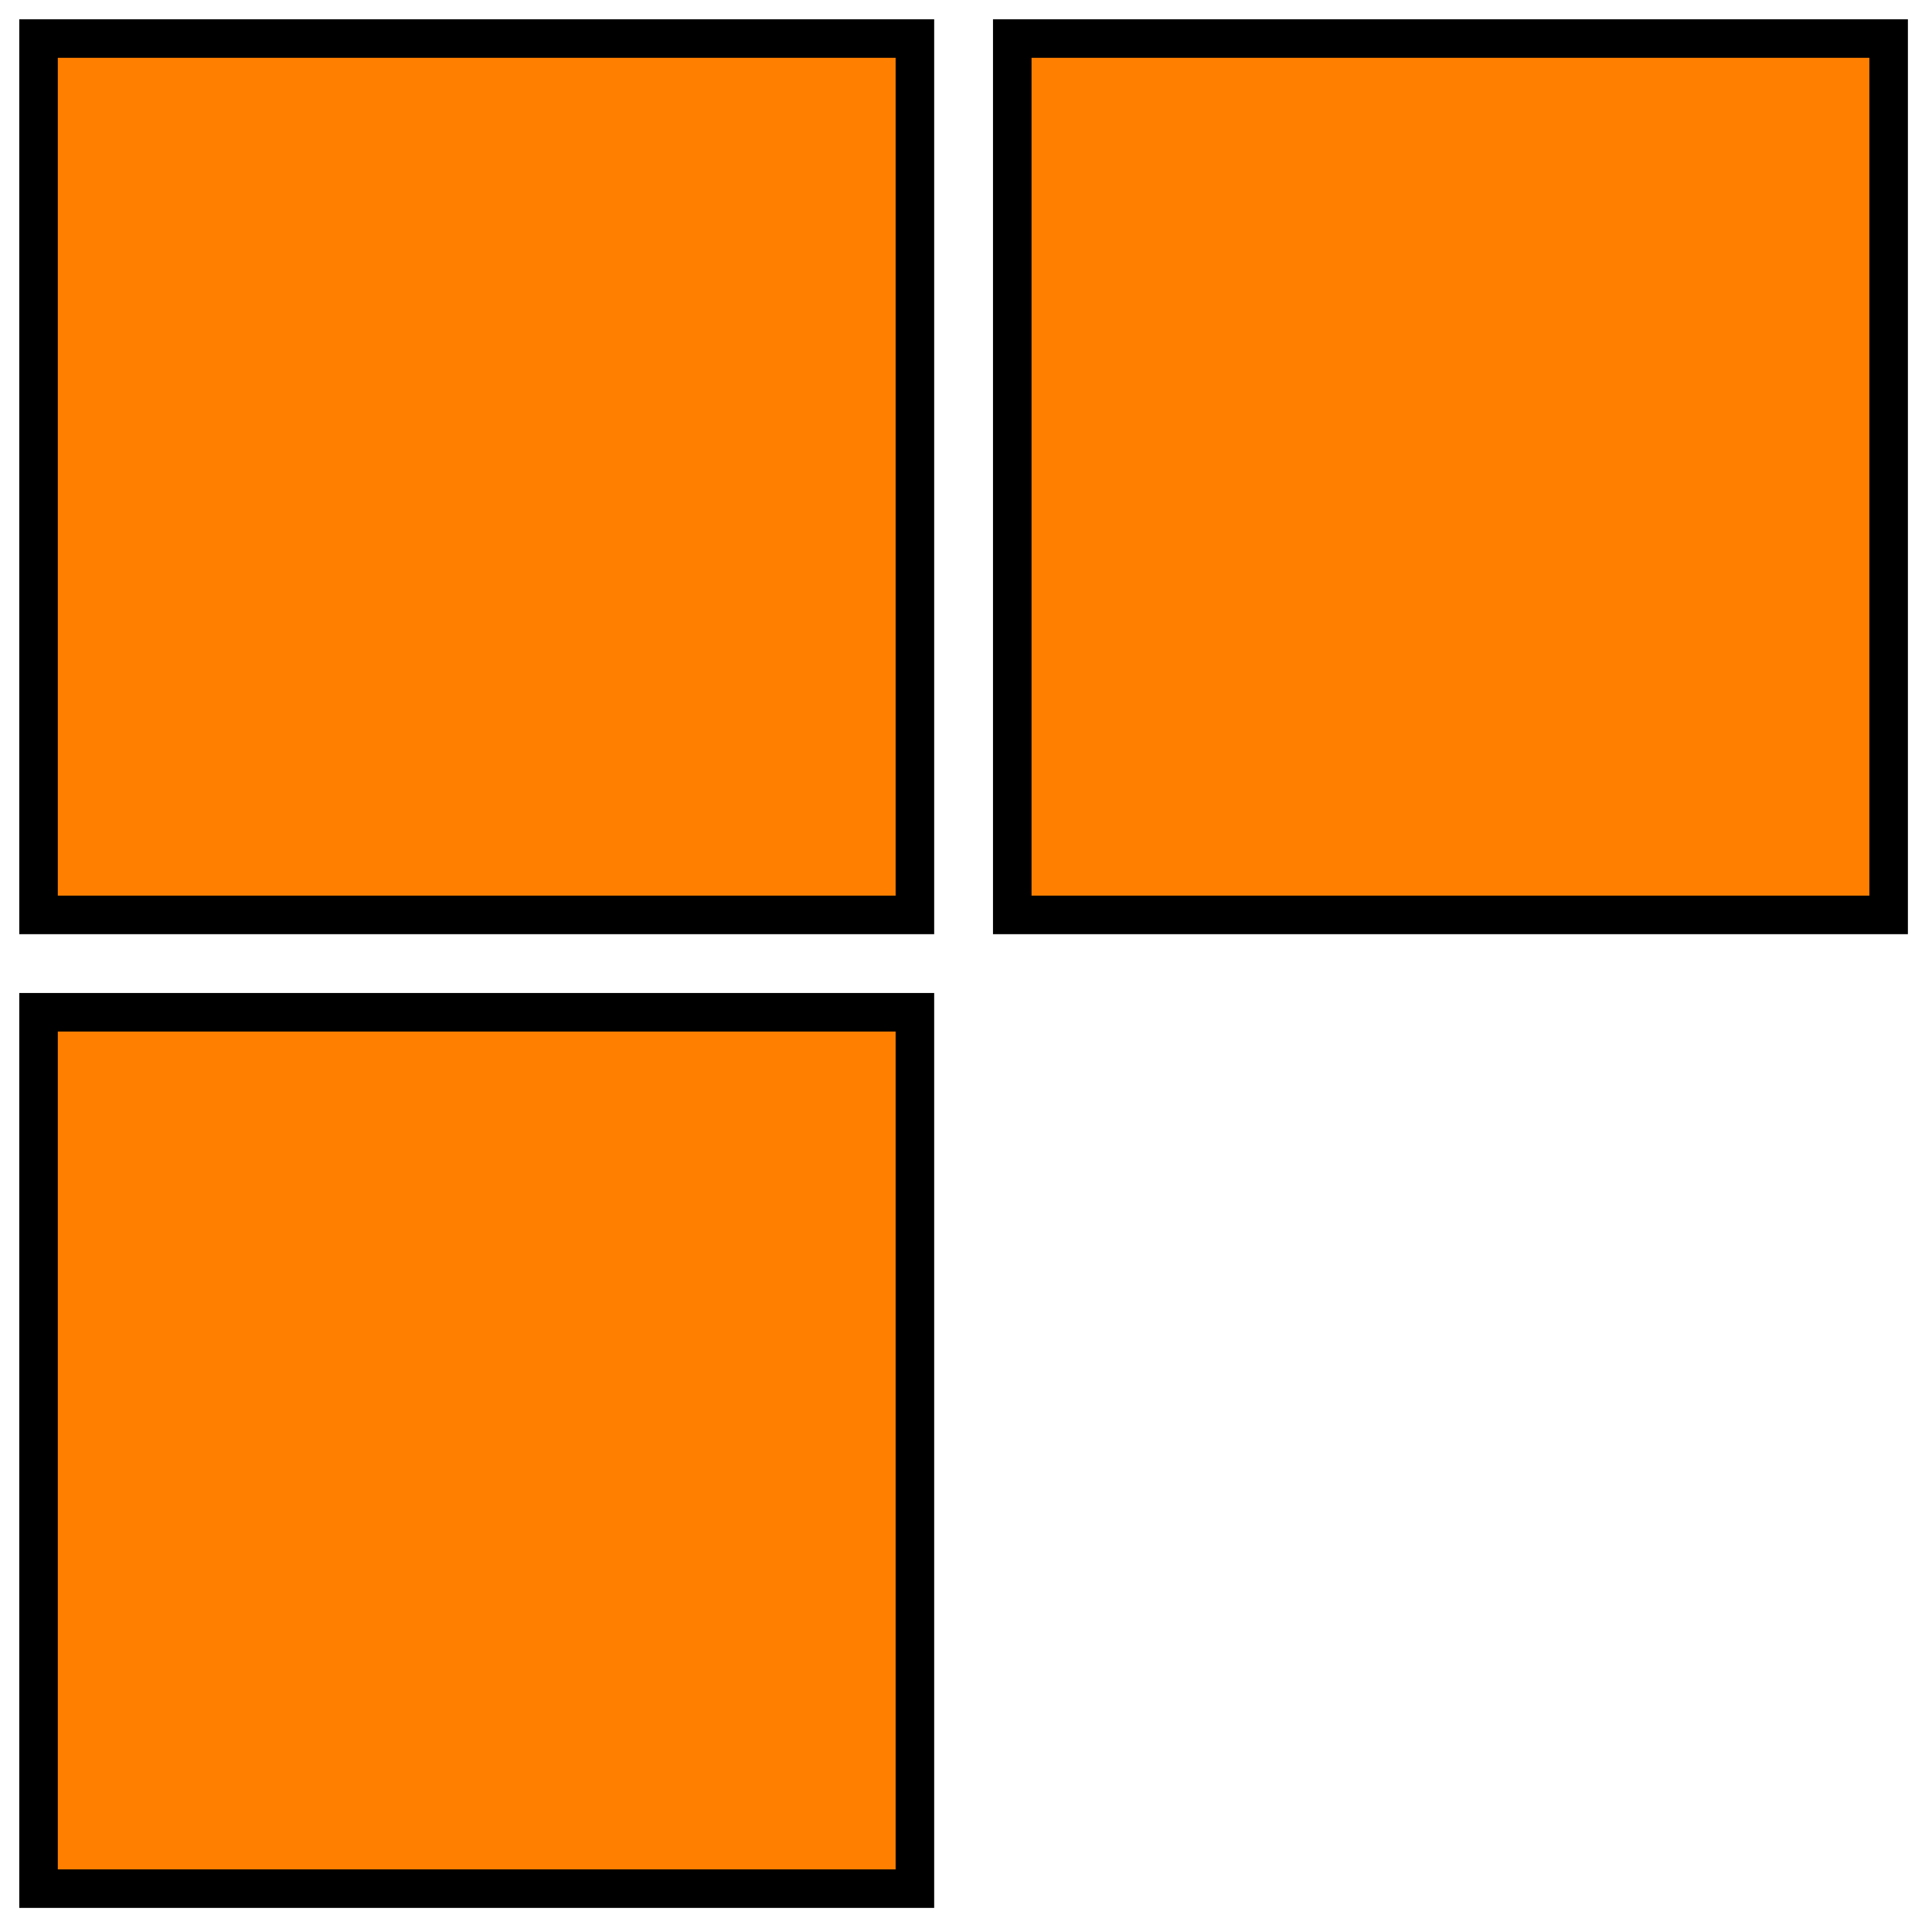
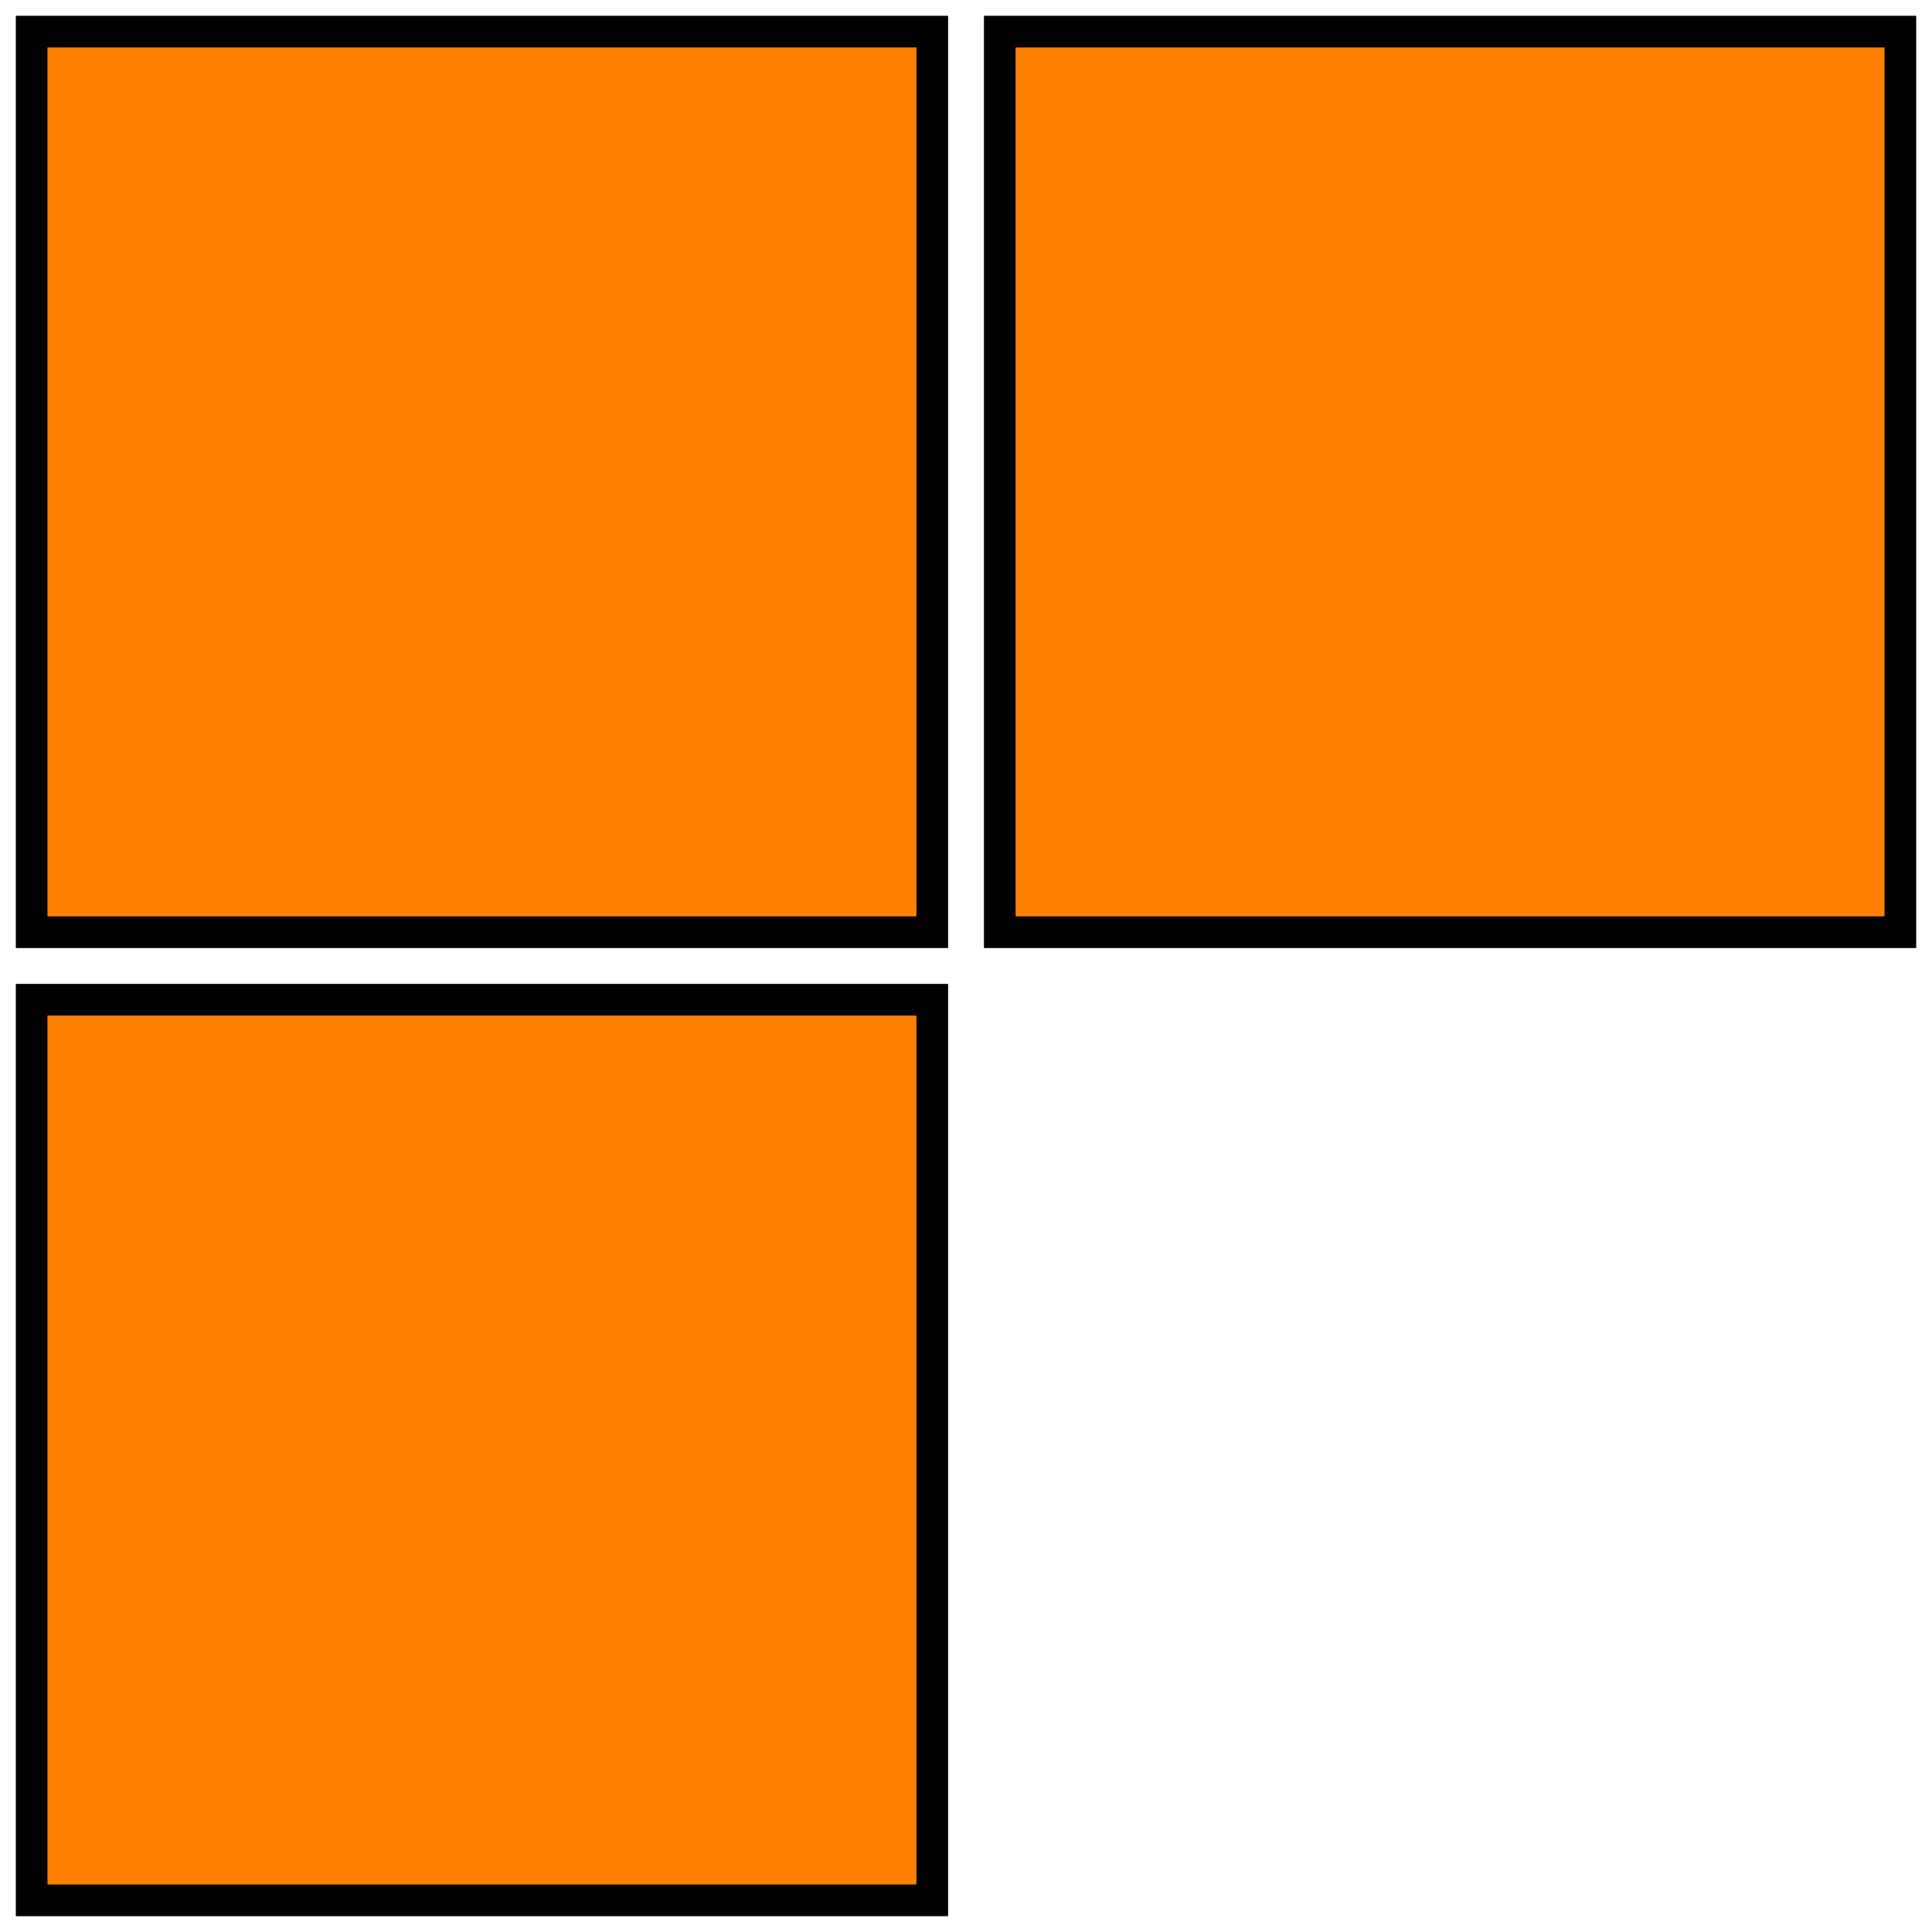
- <svg xmlns="http://www.w3.org/2000/svg" width="400pt" height="400pt" viewBox="0 0 400 400" version="1.1">
-   <g id="surface4">
-     <path style="fill-rule:nonzero;fill:rgb(99.998%,50%,0%);fill-opacity:1;stroke-width:0.03;stroke-linecap:square;stroke-linejoin:miter;stroke:rgb(99.998%,50%,0%);stroke-opacity:1;stroke-miterlimit:3.239;" d="M 73.98 396.02 L 73.98 214.578 L 255.422 214.578 L 255.422 396.02 Z M 73.98 396.02 " transform="matrix(1,0,0,1,-66,-5)" />
-     <path style="fill:none;stroke-width:7.98;stroke-linecap:square;stroke-linejoin:miter;stroke:rgb(0%,0%,0%);stroke-opacity:1;stroke-miterlimit:3.25;" d="M 73.98 396.02 L 73.98 214.578 L 255.422 214.578 L 255.422 396.02 Z M 73.98 396.02 " transform="matrix(1,0,0,1,-66,-5)" />
-     <path style="fill-rule:nonzero;fill:rgb(99.998%,50%,0%);fill-opacity:1;stroke-width:0.03;stroke-linecap:square;stroke-linejoin:miter;stroke:rgb(99.998%,50%,0%);stroke-opacity:1;stroke-miterlimit:3.25;" d="M 275.578 194.422 L 275.578 12.98 L 457.02 12.98 L 457.02 194.422 Z M 275.578 194.422 " transform="matrix(1,0,0,1,-66,-5)" />
-     <path style="fill:none;stroke-width:7.98;stroke-linecap:square;stroke-linejoin:miter;stroke:rgb(0%,0%,0%);stroke-opacity:1;stroke-miterlimit:3.25;" d="M 275.578 194.422 L 275.578 12.98 L 457.02 12.98 L 457.02 194.422 Z M 275.578 194.422 " transform="matrix(1,0,0,1,-66,-5)" />
-     <path style="fill-rule:nonzero;fill:rgb(99.998%,50%,0%);fill-opacity:1;stroke-width:0.03;stroke-linecap:square;stroke-linejoin:miter;stroke:rgb(99.998%,50%,0%);stroke-opacity:1;stroke-miterlimit:3.25;" d="M 73.98 194.422 L 73.98 12.98 L 255.422 12.98 L 255.422 194.422 Z M 73.98 194.422 " transform="matrix(1,0,0,1,-66,-5)" />
-     <path style="fill:none;stroke-width:7.98;stroke-linecap:square;stroke-linejoin:miter;stroke:rgb(0%,0%,0%);stroke-opacity:1;stroke-miterlimit:3.25;" d="M 73.98 194.422 L 73.98 12.98 L 255.422 12.98 L 255.422 194.422 Z M 73.98 194.422 " transform="matrix(1,0,0,1,-66,-5)" />
+ <svg xmlns="http://www.w3.org/2000/svg" version="1.1" width="182.435pt" height="182.435pt" viewBox="0 -121.623 121.623 121.623">
+   <g id="page1">
+     <g transform="matrix(1 0 0 -1 0 0)">
+       <path d="M1.992 62.938V119.633H58.688V62.938Z" fill="#ff8000" />
+       <path d="M1.992 62.938V119.633H58.688V62.938Z" stroke="#000" fill="none" stroke-width="1.993" />
+       <path d="M62.938 62.938V119.633H119.633V62.938Z" fill="#ff8000" />
+       <path d="M62.938 62.938V119.633H119.633V62.938Z" stroke="#000" fill="none" stroke-width="1.993" stroke-miterlimit="10" />
+       <path d="M1.992 1.992V58.688H58.688V1.992Z" fill="#ff8000" />
+       <path d="M1.992 1.992V58.688H58.688V1.992Z" stroke="#000" fill="none" stroke-width="1.993" stroke-miterlimit="10" />
+     </g>
  </g>
</svg>
